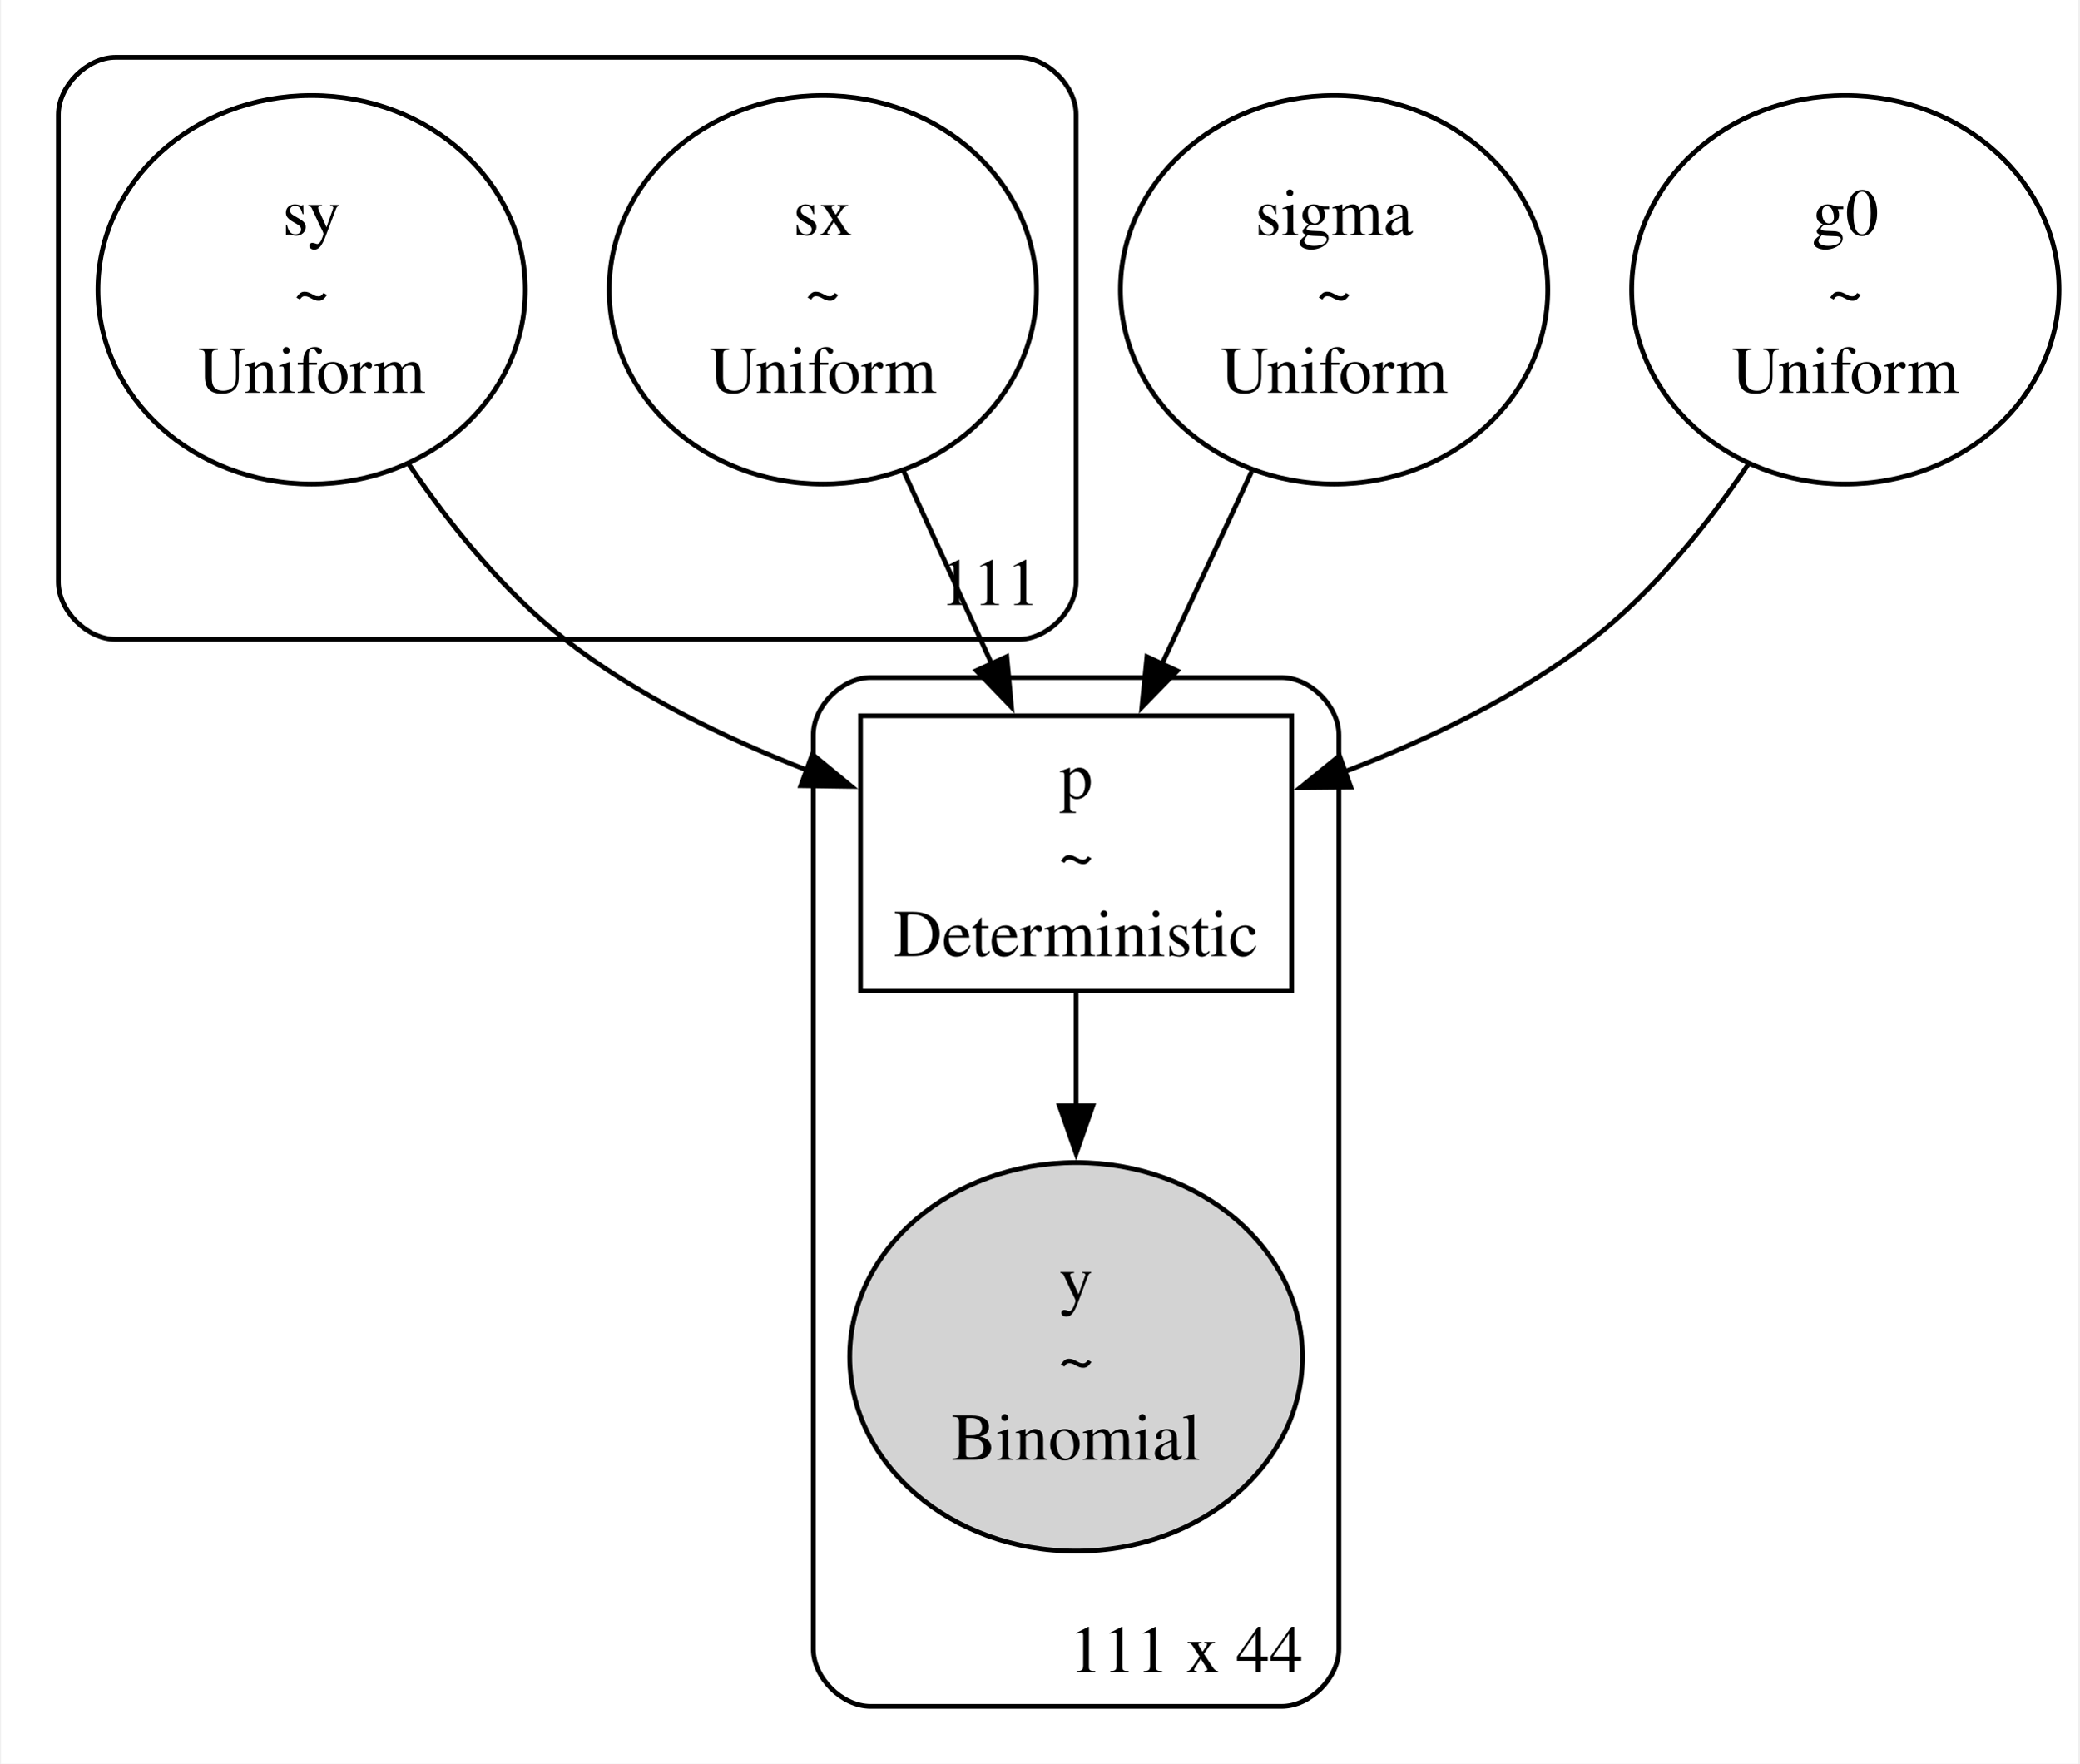
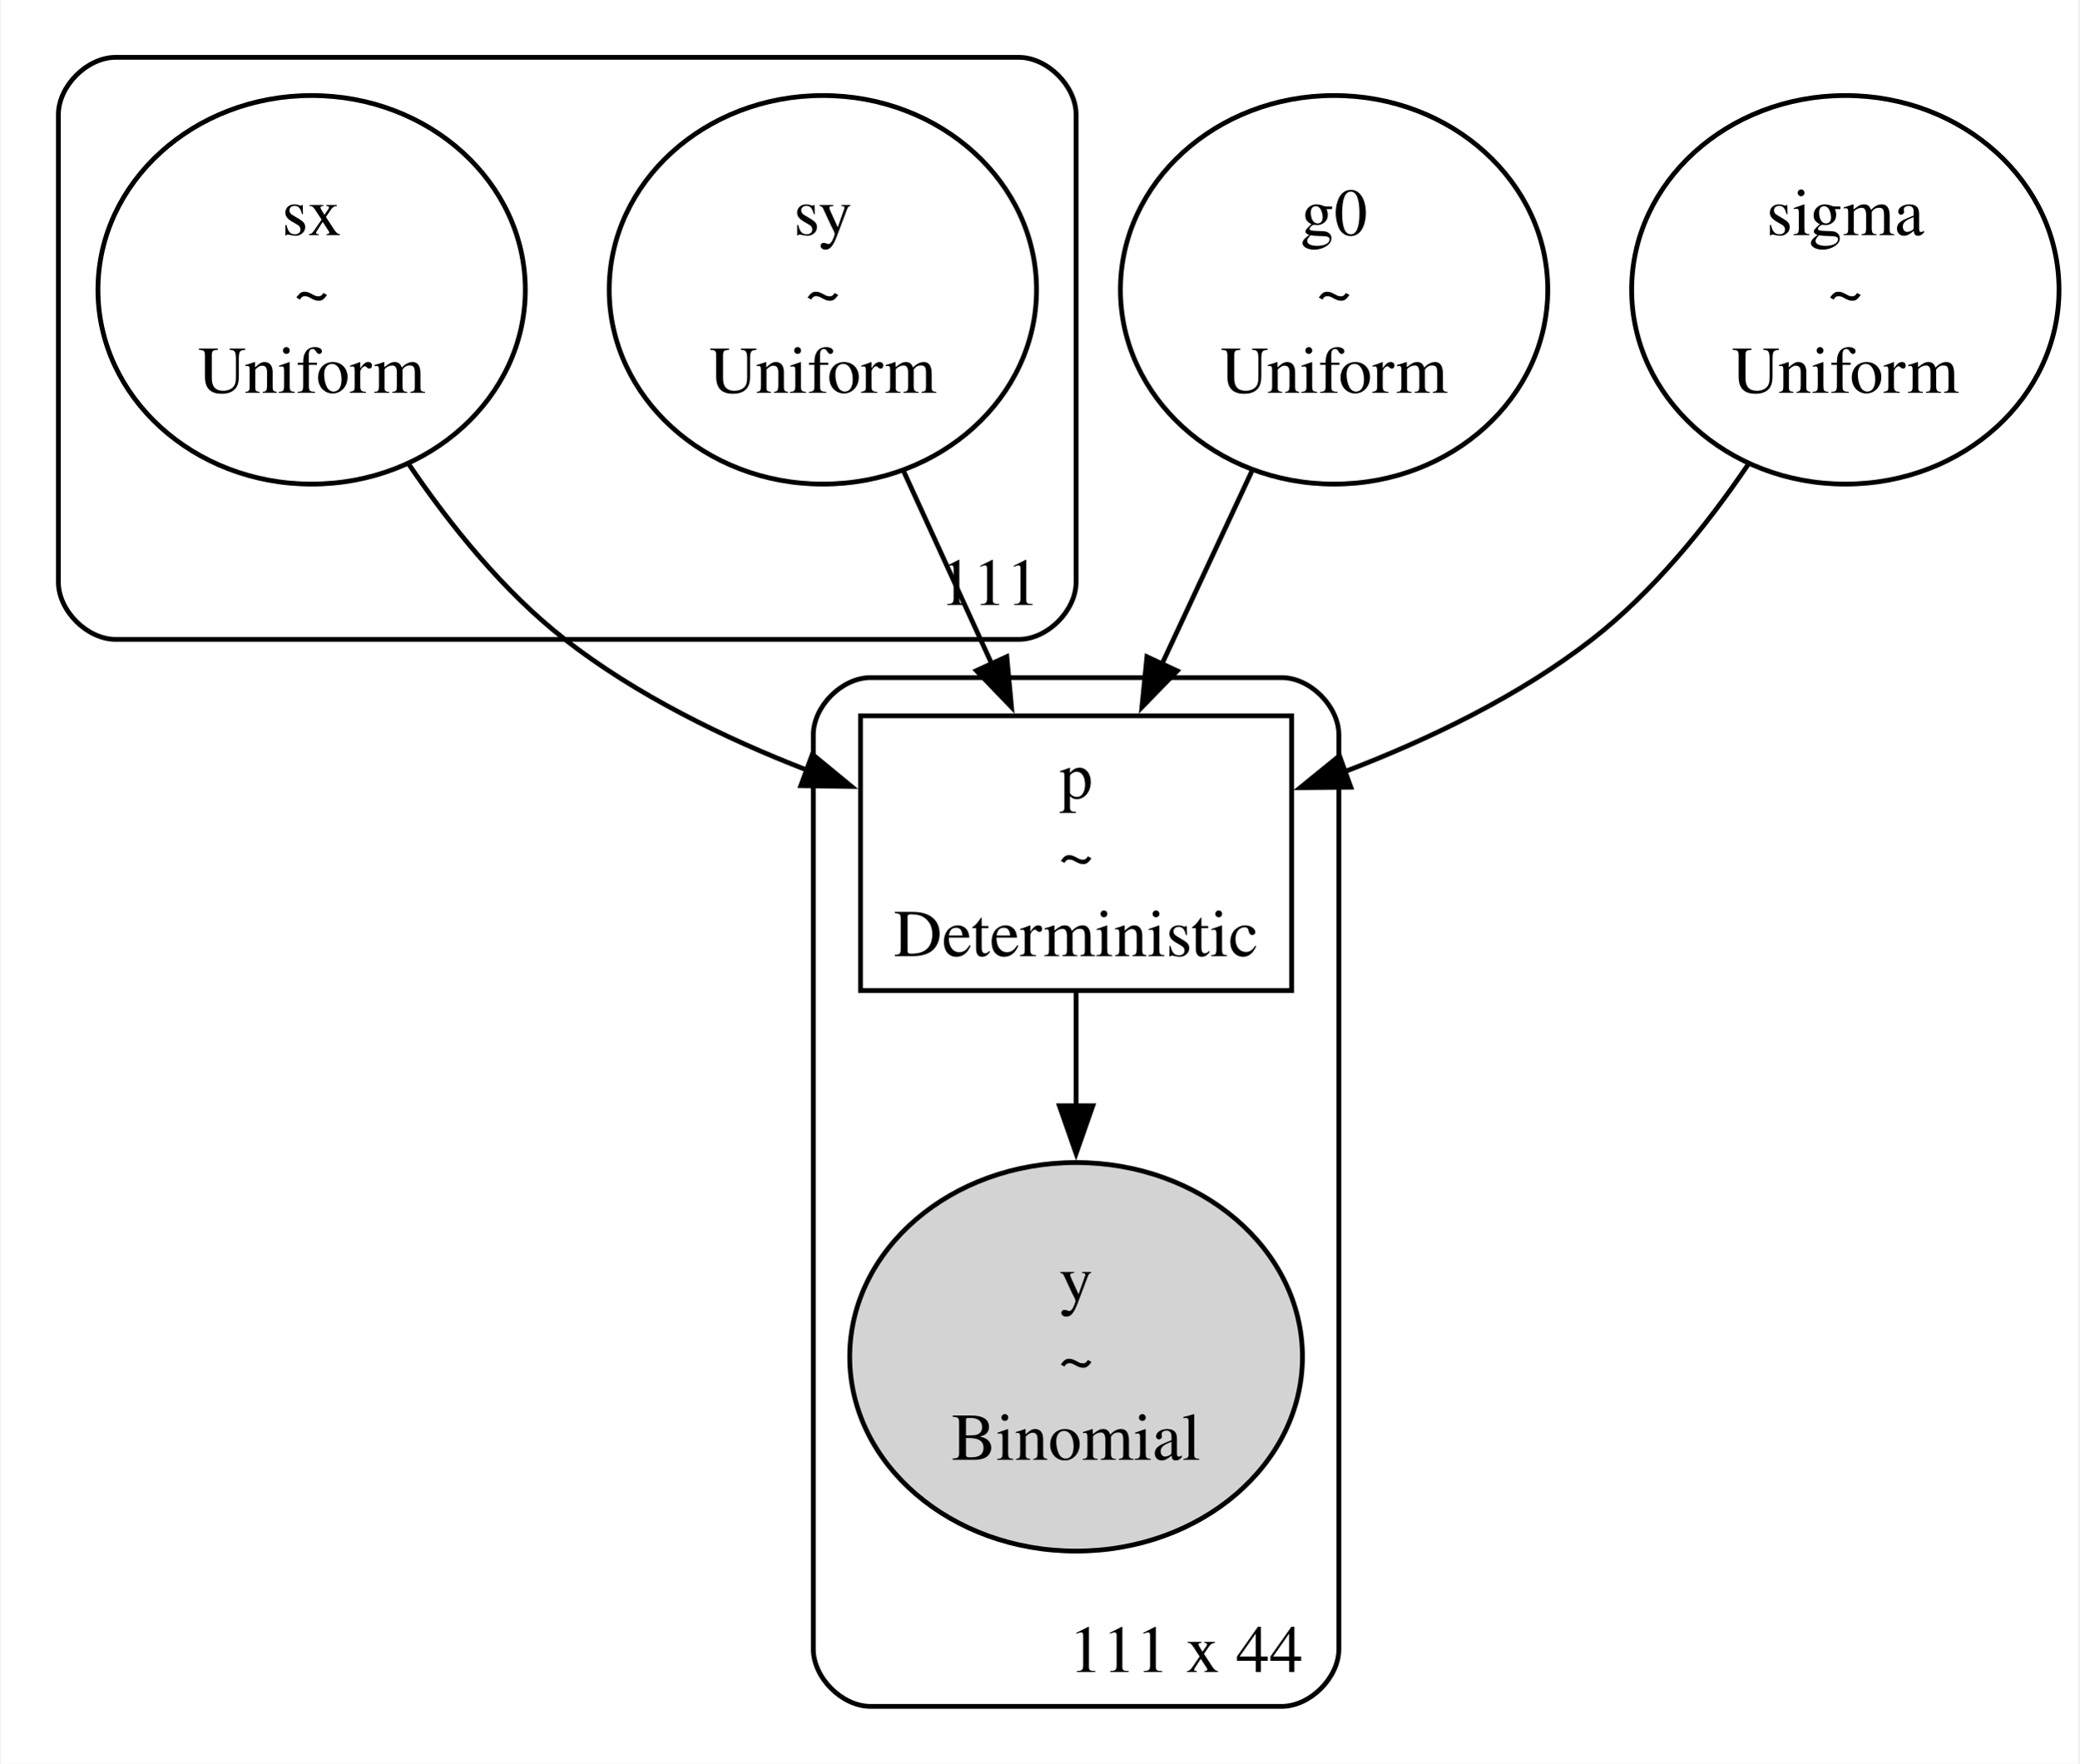
<svg xmlns="http://www.w3.org/2000/svg" width="435pt" height="369pt" viewBox="0.00 0.00 434.72 369.13">
  <g id="graph0" class="graph" transform="scale(1 1) rotate(0) translate(4 365.13)">
    <polygon fill="white" stroke="none" points="-4,4 -4,-365.13 430.72,-365.13 430.72,4 -4,4" />
    <g id="clust1" class="cluster">
      <path fill="none" stroke="black" d="M20,-231.32C20,-231.32 209,-231.32 209,-231.32 215,-231.32 221,-237.32 221,-243.32 221,-243.32 221,-341.13 221,-341.13 221,-347.13 215,-353.13 209,-353.13 209,-353.13 20,-353.13 20,-353.13 14,-353.13 8,-347.13 8,-341.13 8,-341.13 8,-243.32 8,-243.32 8,-237.32 14,-231.32 20,-231.32" />
      <text text-anchor="middle" x="202.88" y="-238.52" font-family="Times,serif" font-size="14.00">111</text>
    </g>
    <g id="clust2" class="cluster">
      <path fill="none" stroke="black" d="M178,-8C178,-8 264,-8 264,-8 270,-8 276,-14 276,-20 276,-20 276,-211.32 276,-211.32 276,-217.32 270,-223.32 264,-223.32 264,-223.32 178,-223.32 178,-223.32 172,-223.32 166,-217.32 166,-211.32 166,-211.32 166,-20 166,-20 166,-14 172,-8 178,-8" />
      <text text-anchor="middle" x="244" y="-15.2" font-family="Times,serif" font-size="14.00">111 x 44</text>
    </g>
    <g id="node1" class="node">
      <ellipse fill="none" stroke="black" cx="61" cy="-304.48" rx="44.72" ry="40.66" />
-       <text text-anchor="middle" x="61" y="-315.93" font-family="Times,serif" font-size="14.00">sy</text>
+       <text text-anchor="middle" x="61" y="-315.93" font-family="Times,serif" font-size="14.00">sx</text>
      <text text-anchor="middle" x="61" y="-299.43" font-family="Times,serif" font-size="14.00">~</text>
      <text text-anchor="middle" x="61" y="-282.93" font-family="Times,serif" font-size="14.00">Uniform</text>
    </g>
    <g id="node6" class="node">
      <polygon fill="none" stroke="black" points="266.12,-215.32 175.88,-215.32 175.88,-157.82 266.12,-157.82 266.12,-215.32" />
      <text text-anchor="middle" x="221" y="-198.02" font-family="Times,serif" font-size="14.00">p</text>
      <text text-anchor="middle" x="221" y="-181.52" font-family="Times,serif" font-size="14.00">~</text>
      <text text-anchor="middle" x="221" y="-165.02" font-family="Times,serif" font-size="14.00">Deterministic</text>
    </g>
-     <g id="edge3" class="edge">
+     <g id="edge2" class="edge">
      <path fill="none" stroke="black" d="M81.39,-267.89C90.12,-255.04 101.26,-241.26 114,-231.32 128.94,-219.66 147.41,-210.65 164.78,-203.92" />
      <polygon fill="black" stroke="black" points="165.8,-207.27 173.98,-200.54 163.39,-200.7 165.8,-207.27" />
    </g>
    <g id="node2" class="node">
      <ellipse fill="none" stroke="black" cx="168" cy="-304.48" rx="44.72" ry="40.66" />
-       <text text-anchor="middle" x="168" y="-315.93" font-family="Times,serif" font-size="14.00">sx</text>
+       <text text-anchor="middle" x="168" y="-315.93" font-family="Times,serif" font-size="14.00">sy</text>
      <text text-anchor="middle" x="168" y="-299.43" font-family="Times,serif" font-size="14.00">~</text>
      <text text-anchor="middle" x="168" y="-282.93" font-family="Times,serif" font-size="14.00">Uniform</text>
    </g>
-     <g id="edge2" class="edge">
+     <g id="edge4" class="edge">
      <path fill="none" stroke="black" d="M184.92,-266.48C190.84,-253.52 197.51,-238.94 203.49,-225.87" />
      <polygon fill="black" stroke="black" points="206.5,-227.7 207.48,-217.15 200.13,-224.78 206.5,-227.7" />
    </g>
    <g id="node3" class="node">
      <ellipse fill="none" stroke="black" cx="275" cy="-304.48" rx="44.72" ry="40.66" />
-       <text text-anchor="middle" x="275" y="-315.93" font-family="Times,serif" font-size="14.00">sigma</text>
+       <text text-anchor="middle" x="275" y="-315.93" font-family="Times,serif" font-size="14.00">g0</text>
      <text text-anchor="middle" x="275" y="-299.43" font-family="Times,serif" font-size="14.00">~</text>
      <text text-anchor="middle" x="275" y="-282.93" font-family="Times,serif" font-size="14.00">Uniform</text>
    </g>
    <g id="edge1" class="edge">
      <path fill="none" stroke="black" d="M257.77,-266.48C251.73,-253.52 244.93,-238.94 238.84,-225.87" />
      <polygon fill="black" stroke="black" points="242.17,-224.73 234.78,-217.14 235.83,-227.68 242.17,-224.73" />
    </g>
    <g id="node4" class="node">
      <ellipse fill="none" stroke="black" cx="382" cy="-304.48" rx="44.72" ry="40.66" />
-       <text text-anchor="middle" x="382" y="-315.93" font-family="Times,serif" font-size="14.00">g0</text>
+       <text text-anchor="middle" x="382" y="-315.93" font-family="Times,serif" font-size="14.00">sigma</text>
      <text text-anchor="middle" x="382" y="-299.43" font-family="Times,serif" font-size="14.00">~</text>
      <text text-anchor="middle" x="382" y="-282.93" font-family="Times,serif" font-size="14.00">Uniform</text>
    </g>
-     <g id="edge4" class="edge">
+     <g id="edge3" class="edge">
      <path fill="none" stroke="black" d="M361.63,-267.87C352.9,-255.01 341.76,-241.24 329,-231.32 313.79,-219.49 294.95,-210.41 277.29,-203.66" />
      <polygon fill="black" stroke="black" points="278.5,-200.38 267.91,-200.28 276.13,-206.96 278.5,-200.38" />
    </g>
    <g id="node5" class="node">
      <ellipse fill="lightgrey" stroke="black" cx="221" cy="-81.16" rx="47.38" ry="40.66" />
      <text text-anchor="middle" x="221" y="-92.61" font-family="Times,serif" font-size="14.00">y</text>
      <text text-anchor="middle" x="221" y="-76.11" font-family="Times,serif" font-size="14.00">~</text>
      <text text-anchor="middle" x="221" y="-59.61" font-family="Times,serif" font-size="14.00">Binomial</text>
    </g>
    <g id="edge5" class="edge">
      <path fill="none" stroke="black" d="M221,-157.58C221,-150.1 221,-141.77 221,-133.45" />
      <polygon fill="black" stroke="black" points="224.5,-133.71 221,-123.71 217.5,-133.71 224.5,-133.71" />
    </g>
  </g>
</svg>
